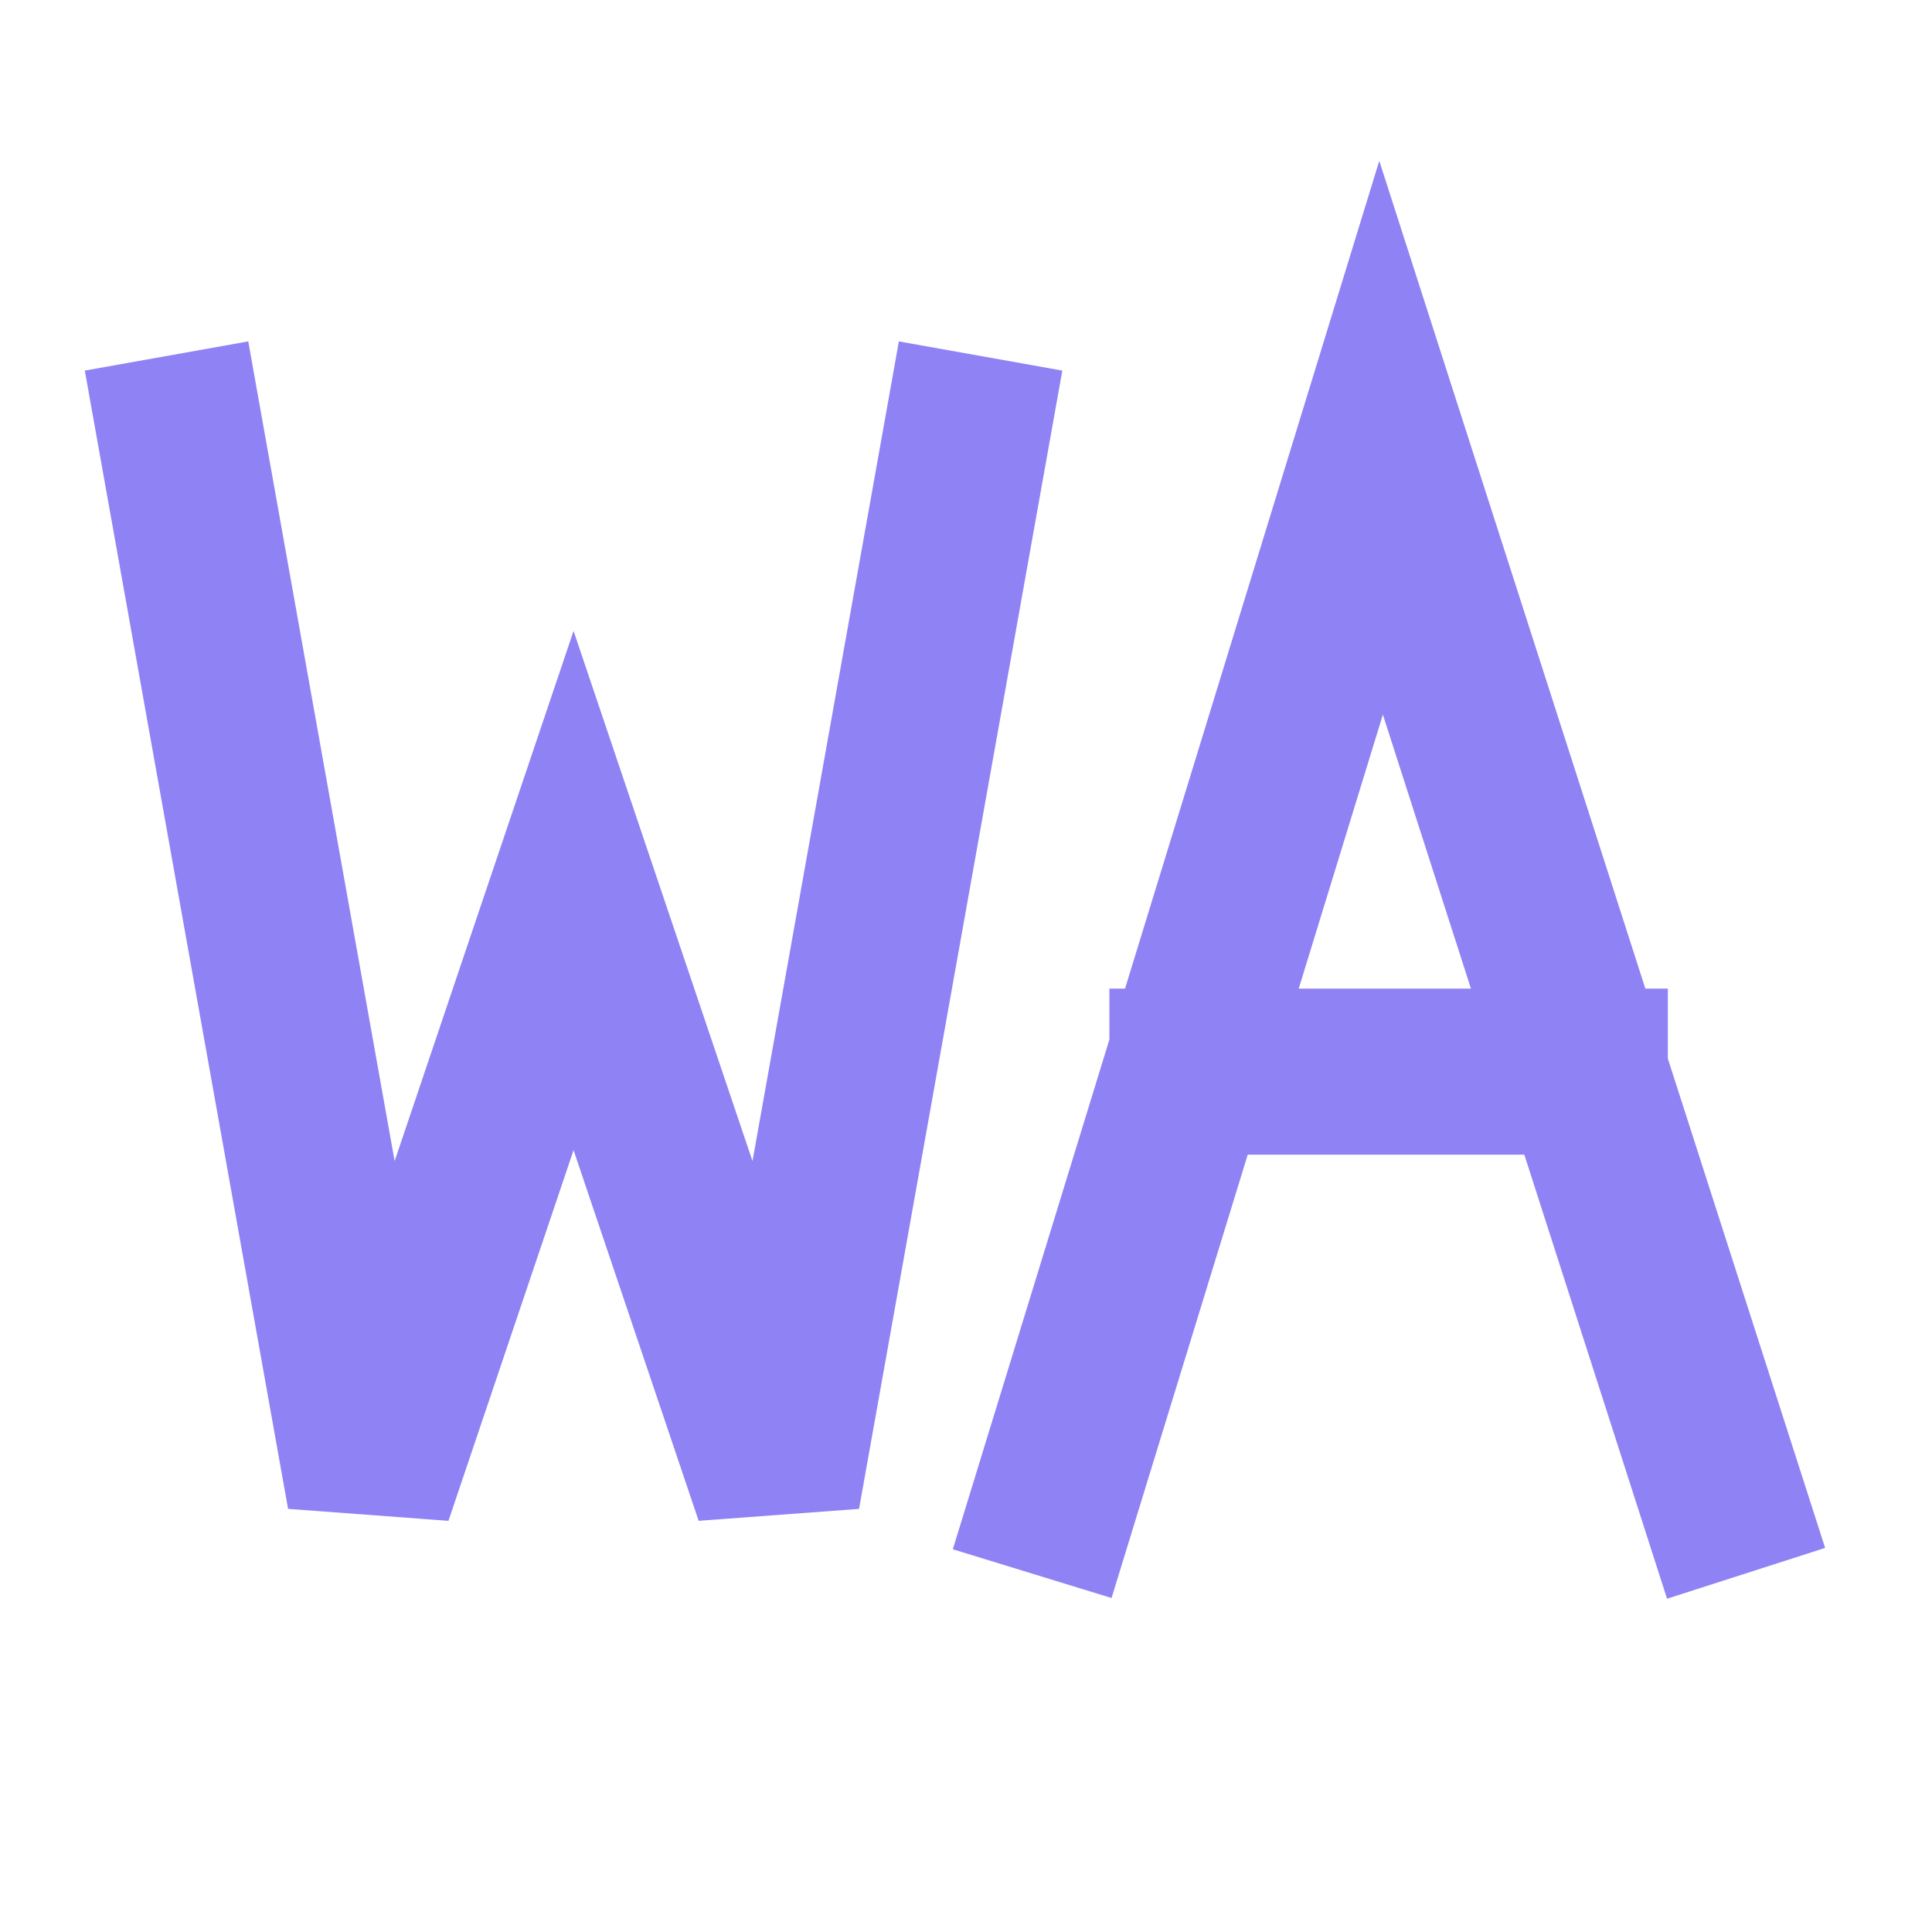
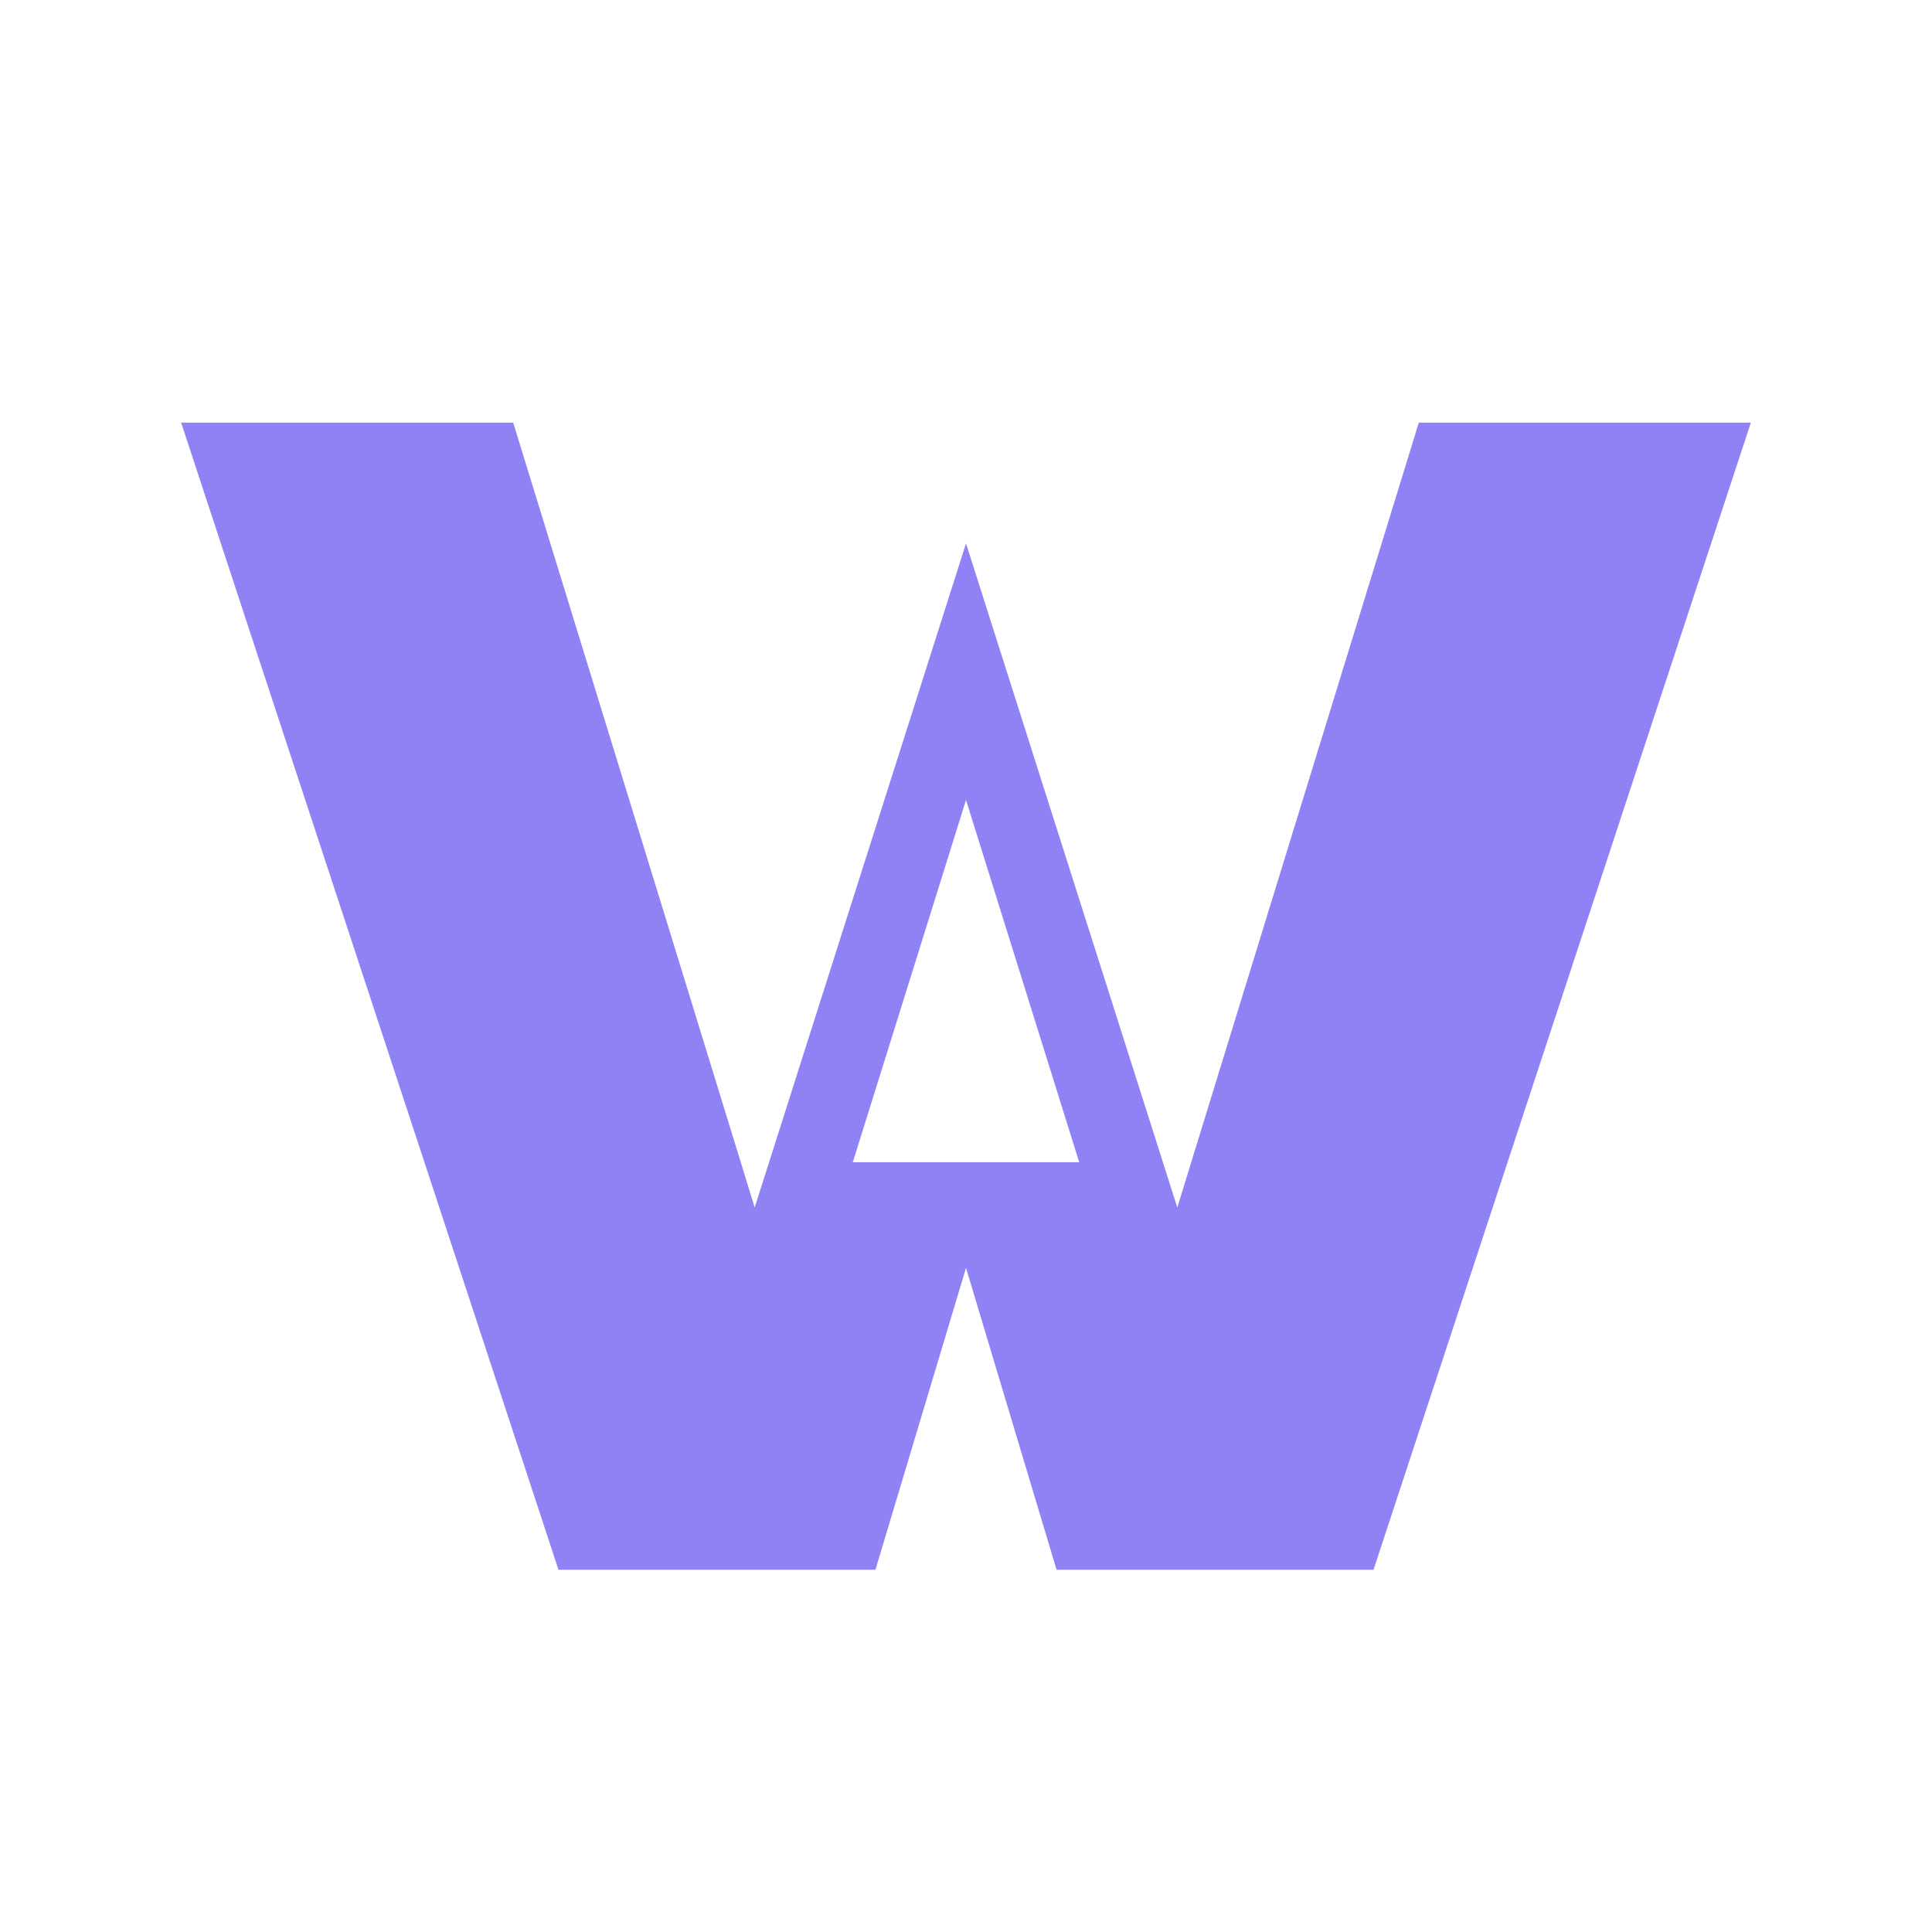
<svg xmlns="http://www.w3.org/2000/svg" viewBox="0 0 256 256" fill="none">
-   <path d="M24 58 49 198l27-80 27 80 25-140M140 198l43-140 45 140M158 142h52" stroke="#8f82f5" stroke-width="22" stroke-linecap="square" stroke-linejoin="miter" />
+   <path fill="#8F82F5" fill-rule="evenodd" d="M24 56h44l32 104 28-88 28 88 32-104h44l-50 152h-42l-12-40-12 40H74L24 56Zm104 50-15 48h30l-15-48Z" clip-rule="evenodd" />
</svg>
